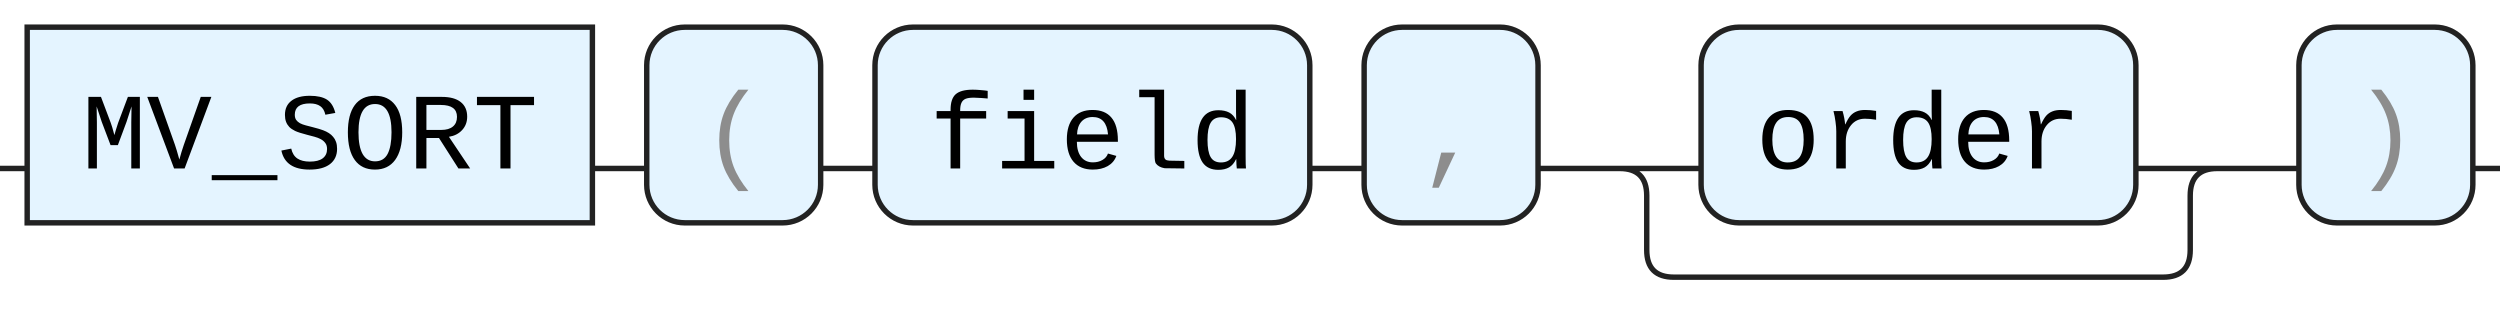
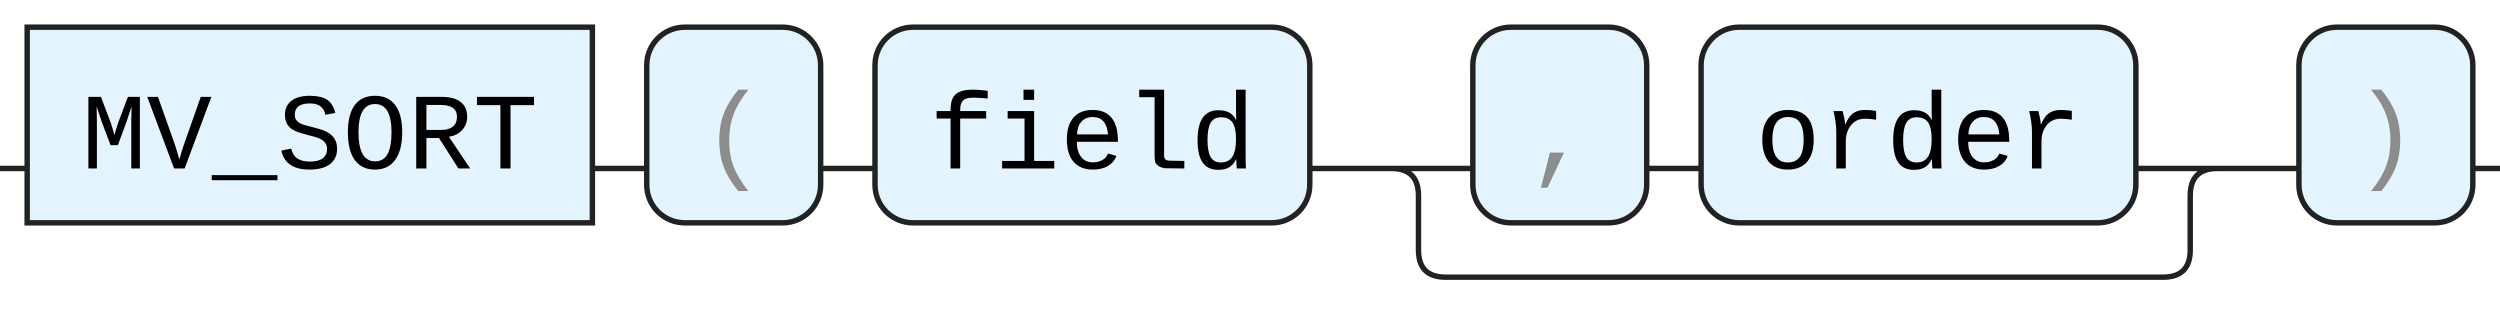
<svg xmlns="http://www.w3.org/2000/svg" version="1.1" width="460" height="61" viewbox="0 0 460 61">
  <defs>
    <style type="text/css">.c{fill:none;stroke:#222222;}.k{fill:#000000;font-family: ui-monospace, SFMono-Regular, Menlo, Monaco, Consolas, "Liberation Mono", "Courier New", monospace;font-size:20px;}.s{fill:#e4f4ff;stroke:#222222;}.syn{fill:#8D8D8D;font-family: ui-monospace, SFMono-Regular, Menlo, Monaco, Consolas, "Liberation Mono", "Courier New", monospace;font-size:20px;}</style>
  </defs>
-   <path class="c" d="M0 31h5m104 0h10m32 0h10m80 0h10m32 0h30m80 0h20m-115 0q5 0 5 5v10q0 5 5 5h90q5 0 5-5v-10q0-5 5-5m5 0h10m32 0h5" />
+   <path class="c" d="M0 31h5m104 0h10m32 0h10m80 0h30m32 0h10m80 0h20m-157 0q5 0 5 5v10q0 5 5 5h132q5 0 5-5v-10q0-5 5-5m5 0h10m32 0h5" />
  <rect class="s" x="5" y="5" width="104" height="36" />
  <text class="k" x="15" y="31">MV_SORT</text>
  <rect class="s" x="119" y="5" width="32" height="36" rx="7" />
  <text class="syn" x="129" y="31">(</text>
  <rect class="s" x="161" y="5" width="80" height="36" rx="7" />
  <text class="k" x="171" y="31">field</text>
-   <rect class="s" x="251" y="5" width="32" height="36" rx="7" />
-   <text class="syn" x="261" y="31">,</text>
+   <rect class="s" x="271" y="5" width="32" height="36" rx="7" />
+   <text class="syn" x="281" y="31">,</text>
  <rect class="s" x="313" y="5" width="80" height="36" rx="7" />
  <text class="k" x="323" y="31">order</text>
  <rect class="s" x="423" y="5" width="32" height="36" rx="7" />
  <text class="syn" x="433" y="31">)</text>
</svg>
